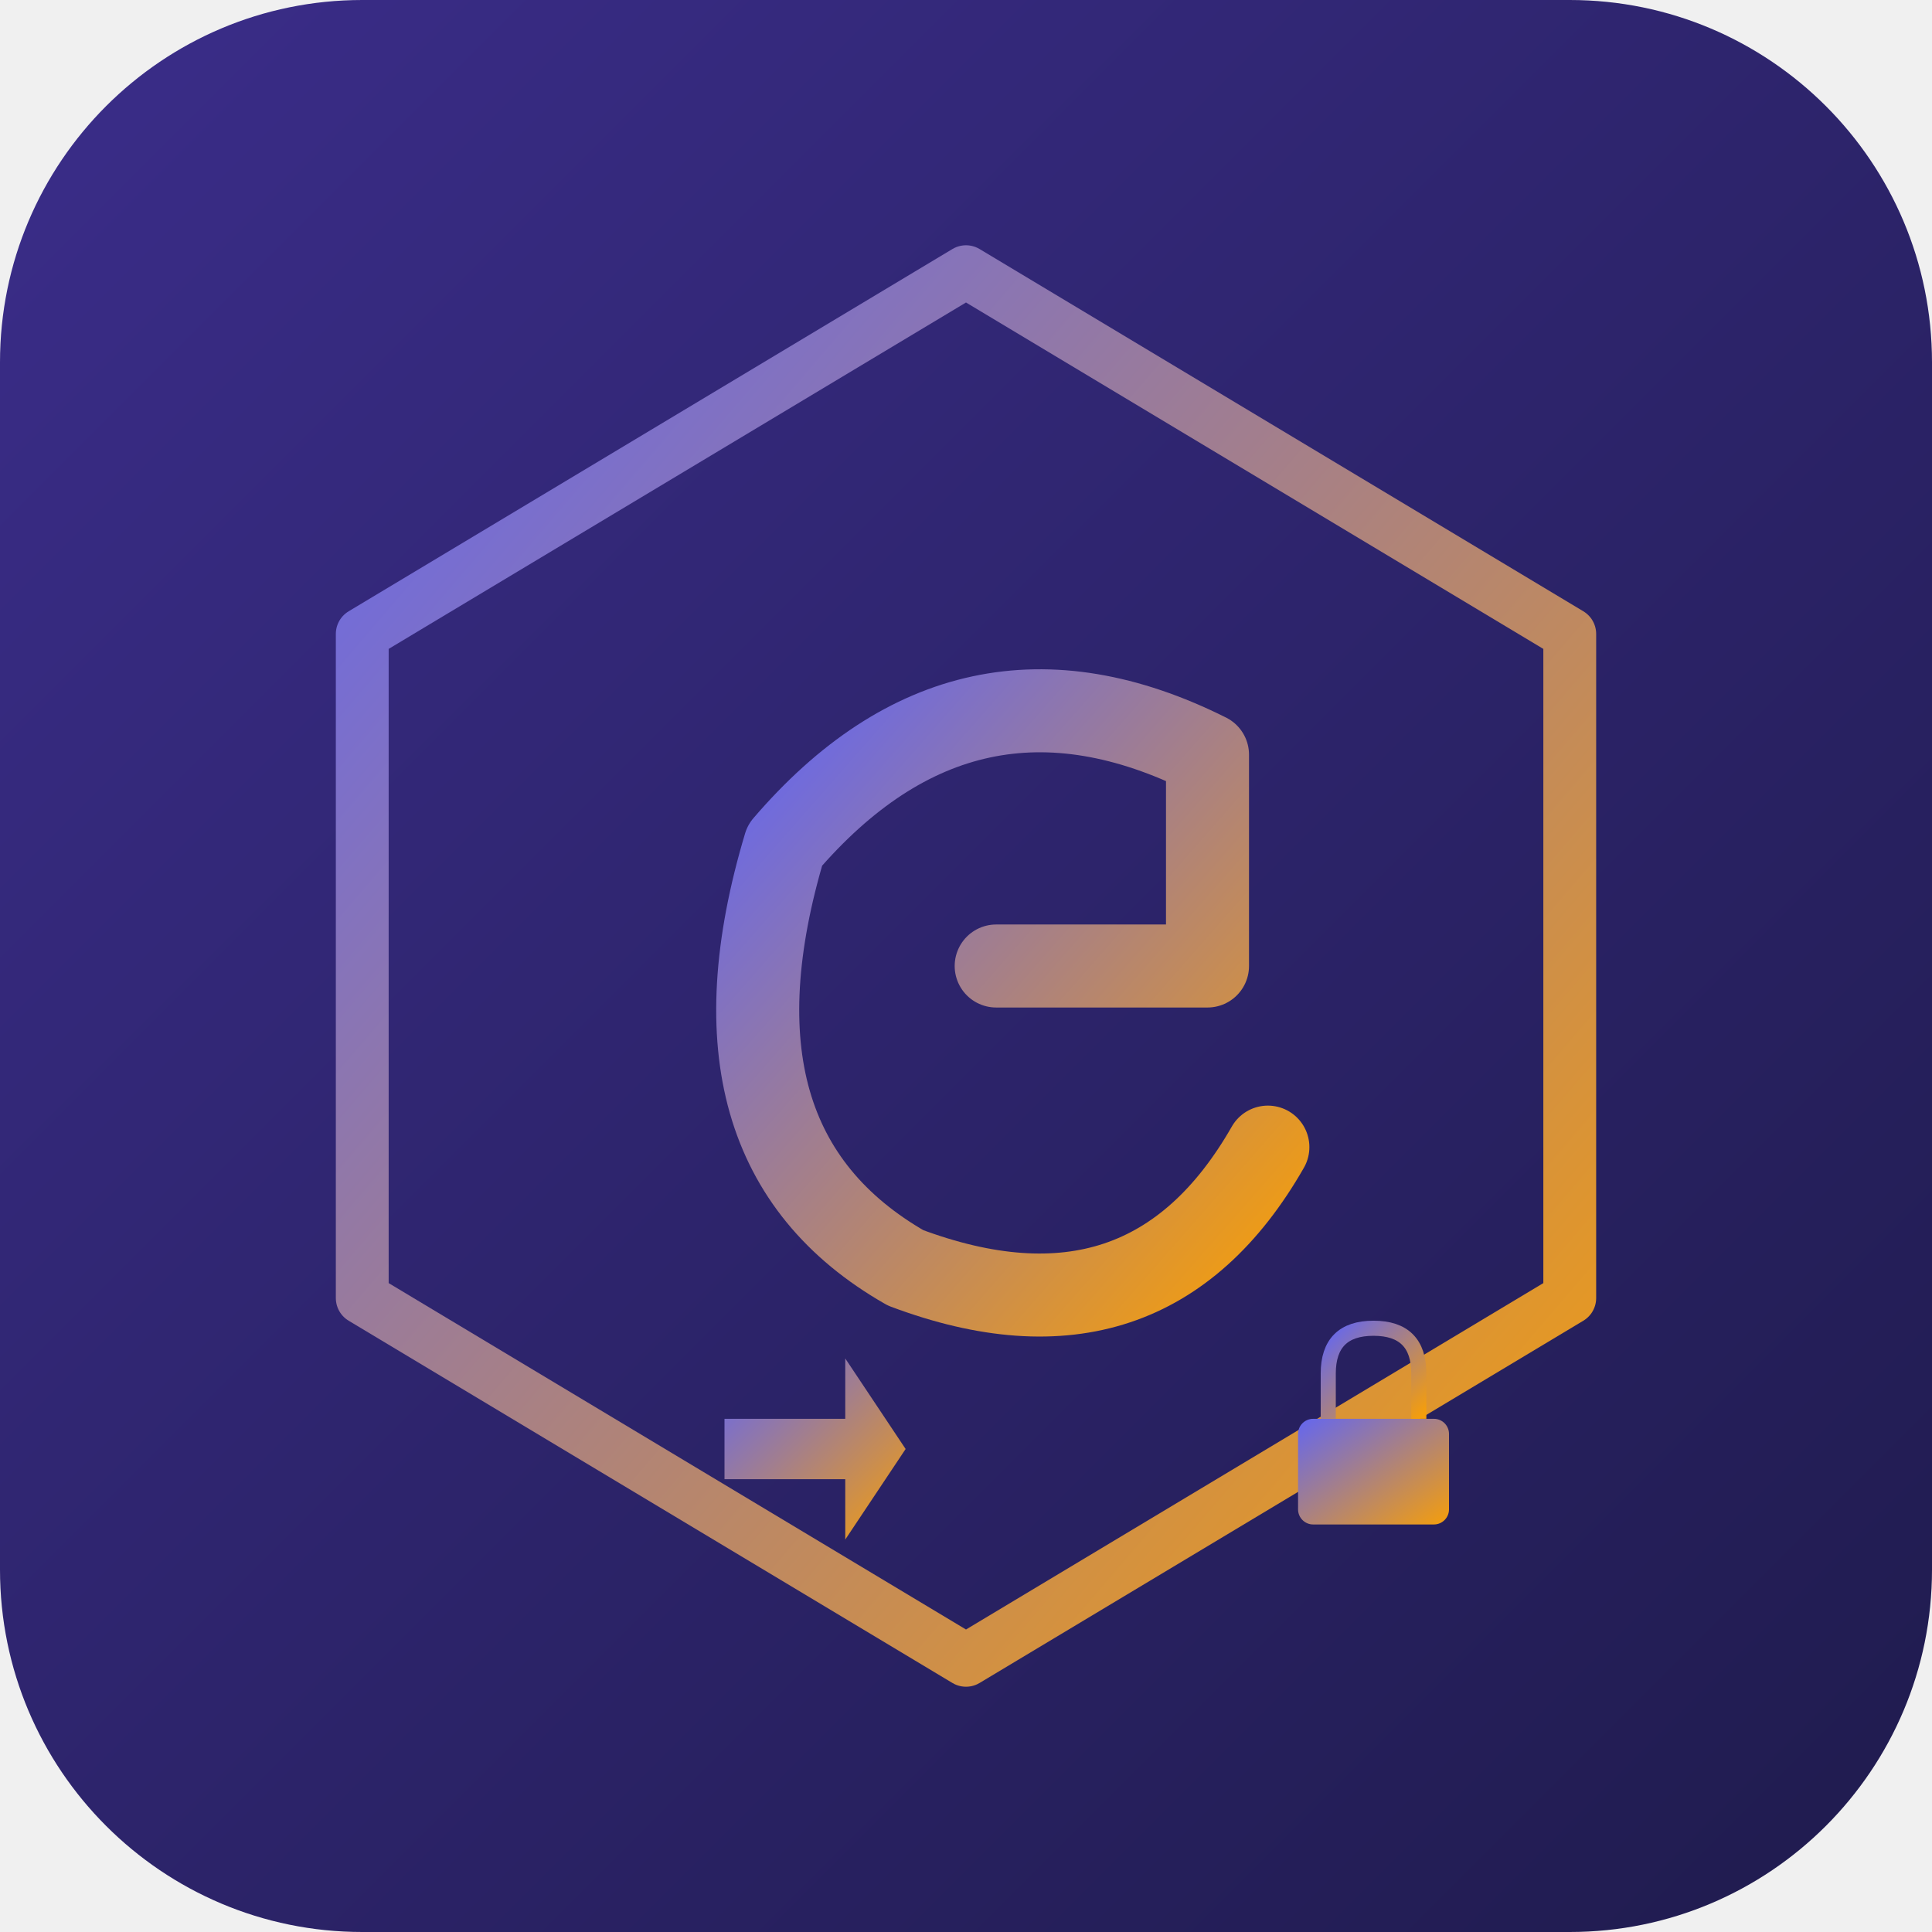
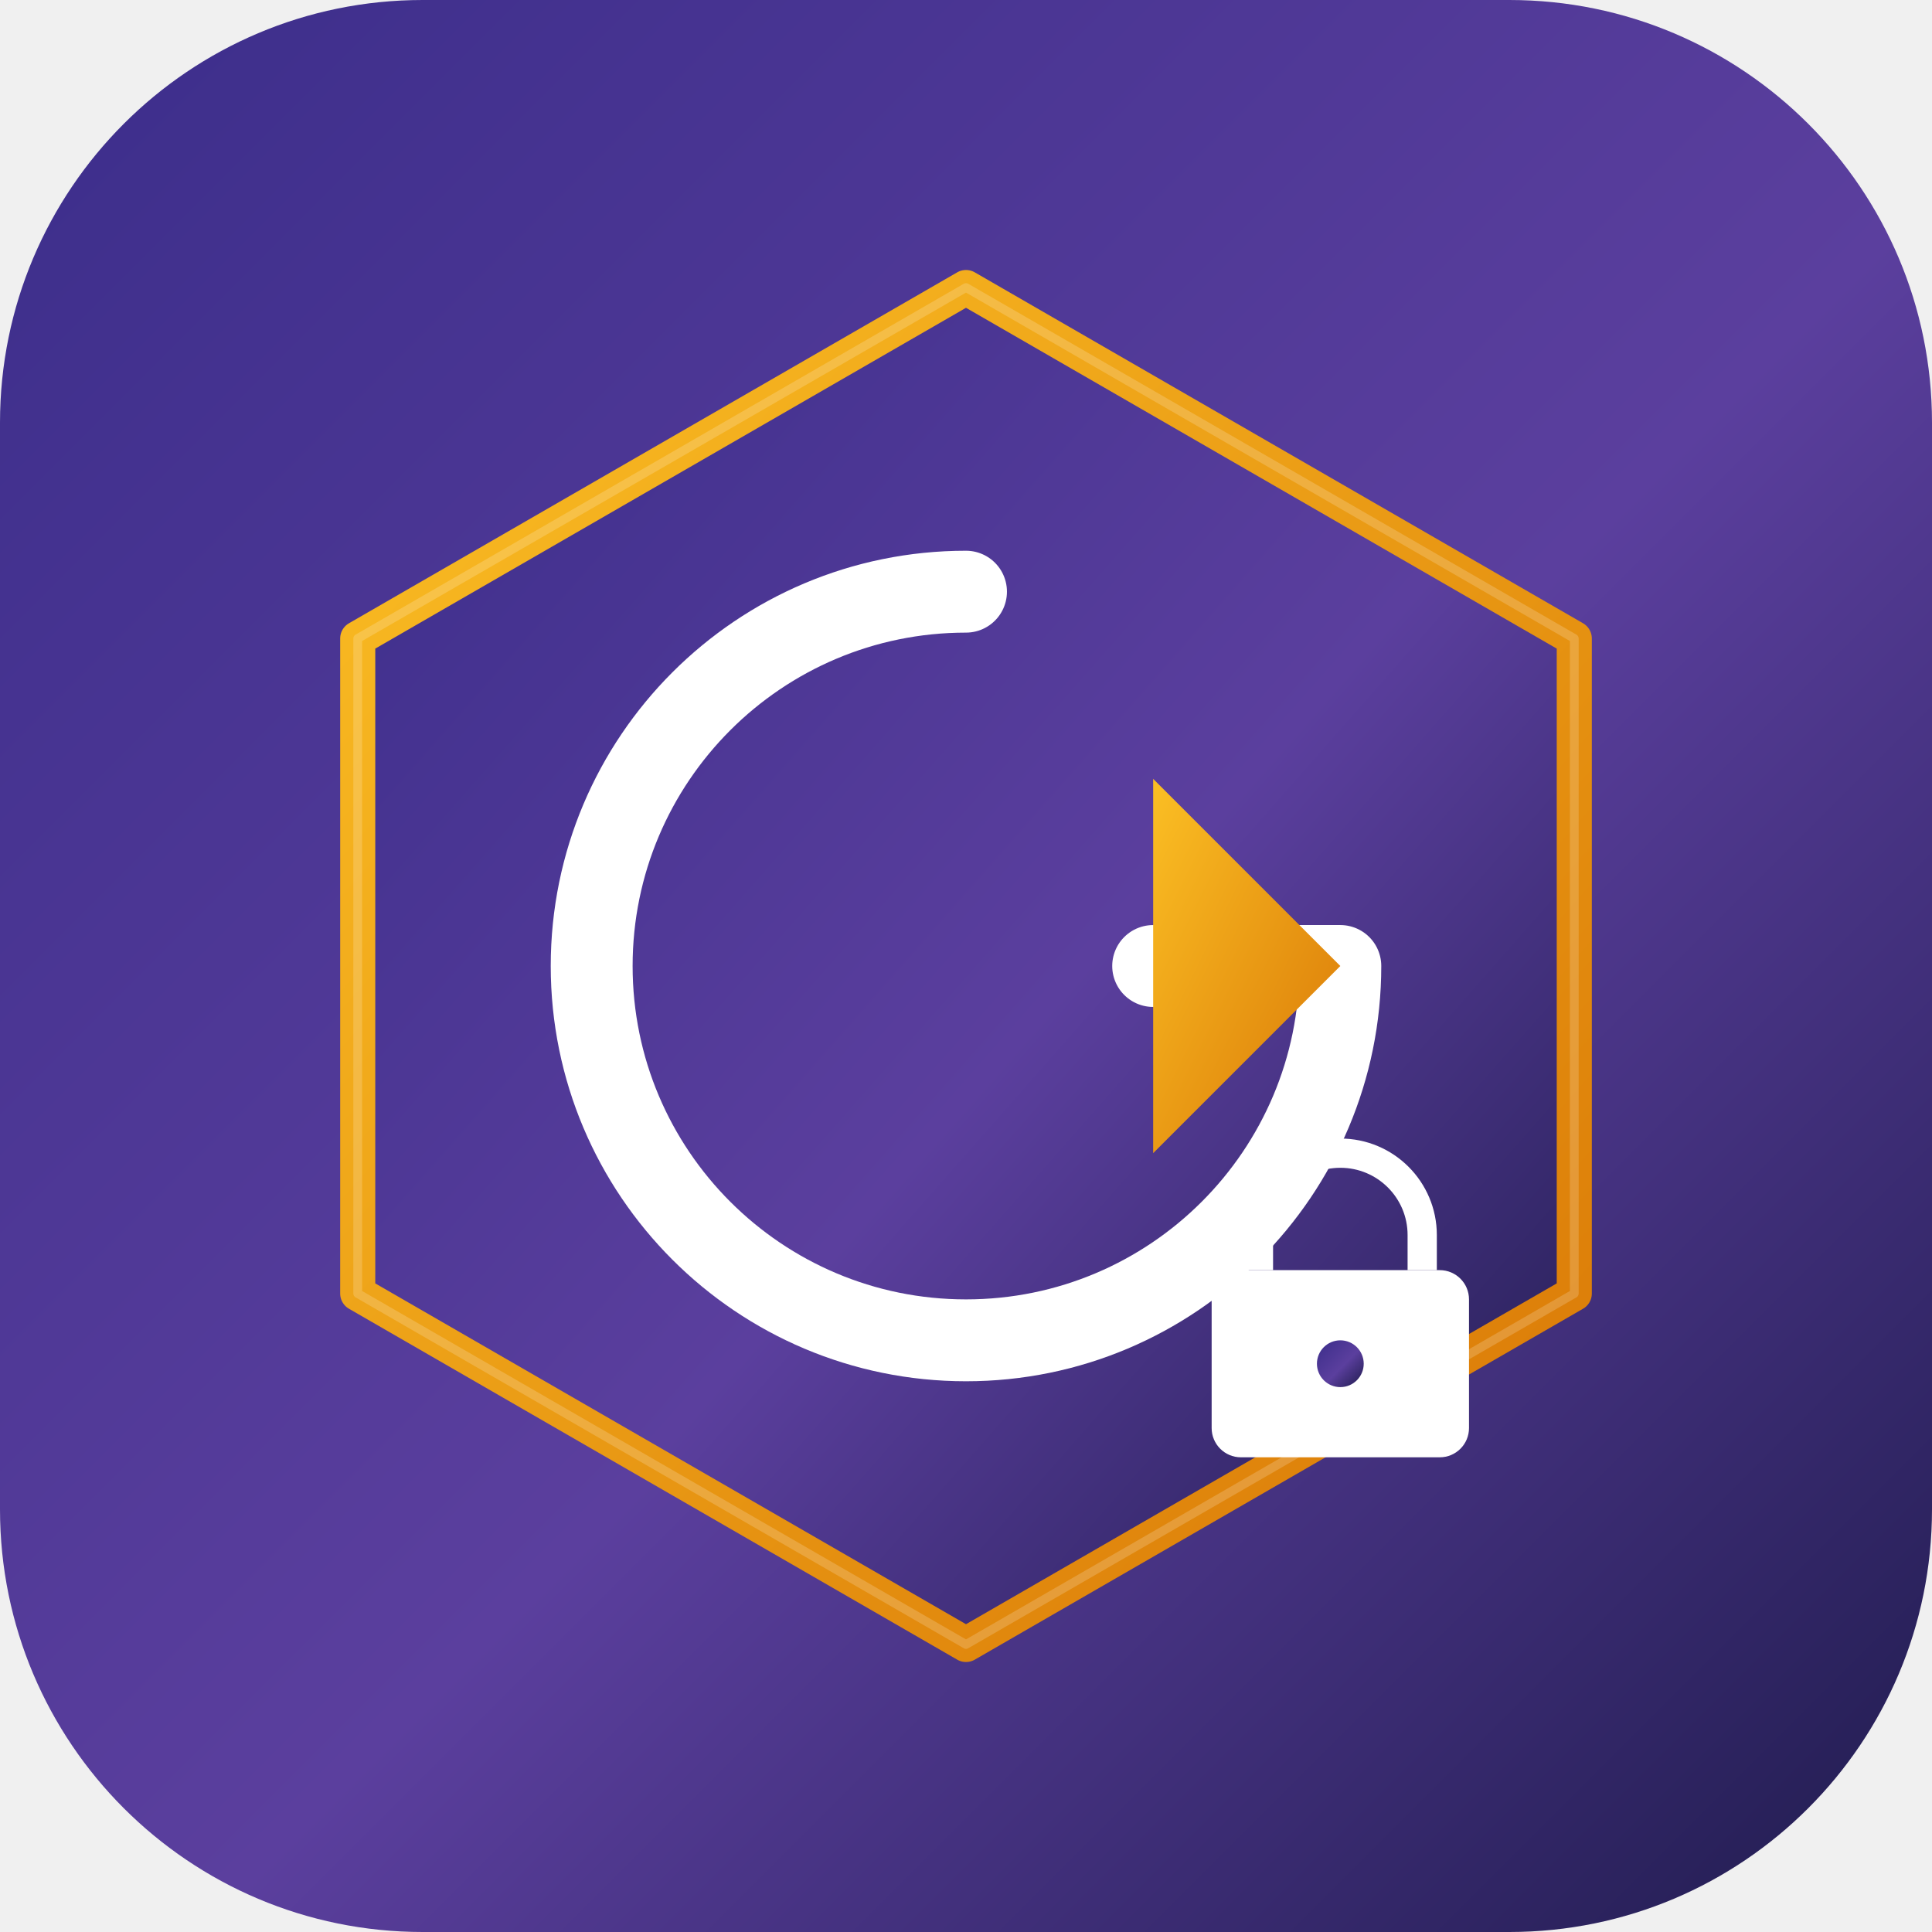
- <svg xmlns="http://www.w3.org/2000/svg" viewBox="0 0 512 512" width="512" height="512">
+ <svg xmlns="http://www.w3.org/2000/svg" viewBox="0 0 512 512" width="512" height="512" role="img" aria-label="Goto">
  <defs>
-     <linearGradient id="bg" x1="0" y1="0" x2="1" y2="1">
+     <linearGradient id="hexFill" x1="0%" y1="0%" x2="100%" y2="100%">
      <stop offset="0%" stop-color="#3b2d8a" />
+       <stop offset="55%" stop-color="#5b3f9e" />
      <stop offset="100%" stop-color="#1f1b4d" />
    </linearGradient>
-     <linearGradient id="g" x1="0" y1="0" x2="1" y2="1">
-       <stop offset="0%" stop-color="#6366f1" />
-       <stop offset="100%" stop-color="#f59e0b" />
+     <linearGradient id="accent" x1="0%" y1="0%" x2="100%" y2="100%">
+       <stop offset="0%" stop-color="#fbbf24" />
+       <stop offset="100%" stop-color="#d97706" />
    </linearGradient>
  </defs>
-   <rect width="512" height="512" rx="96" fill="url(#bg)" />
-   <polygon points="256,72 416,168 416,344 256,440 96,344 96,168" fill="none" stroke="url(#g)" stroke-width="14" stroke-linejoin="round" />
-   <path d="M 320 200            L 320 256            L 264 256            M 320 200            Q 256 168 208 224            Q 184 304 240 336            Q 304 360 336 304" fill="none" stroke="url(#g)" stroke-width="22" stroke-linecap="round" stroke-linejoin="round" />
-   <path d="M 192 376 L 224 376 L 224 360 L 240 384 L 224 408 L 224 392 L 192 392 Z" fill="url(#g)" />
-   <rect x="344" y="376" width="40" height="28" rx="4" fill="url(#g)" />
-   <path d="M 352 376 L 352 364 Q 352 352 364 352 Q 376 352 376 364 L 376 376" fill="none" stroke="url(#g)" stroke-width="4" />
+   <rect width="512" height="512" rx="112" fill="url(#hexFill)" />
+   <g transform="translate(256,256) scale(1.55) translate(-128,-128)">
+     <polygon points="128,12 232,72 232,184 128,244 24,184 24,72" fill="url(#hexFill)" stroke="url(#accent)" stroke-width="6" stroke-linejoin="round" />
+     <path d="M 128 64 A 64 64 0 1 0 192 128 L 192 128 L 160 128" fill="none" stroke="#ffffff" stroke-width="14" stroke-linecap="round" stroke-linejoin="round" />
+     <polygon points="160,96 192,128 160,160" fill="url(#accent)" />
+     <g transform="translate(170,170)">
+       <rect x="0" y="10" width="44" height="32" rx="5" fill="#ffffff" />
+       <path d="M 8 10 L 8 4 A 14 14 0 0 1 36 4 L 36 10" fill="none" stroke="#ffffff" stroke-width="5" />
+       <circle cx="22" cy="26" r="4" fill="url(#hexFill)" />
+     </g>
+     <polygon points="128,12 232,72 232,184 128,244 24,184 24,72" fill="none" stroke="#ffffff" stroke-width="1.5" stroke-linejoin="round" opacity="0.18" />
+   </g>
</svg>
